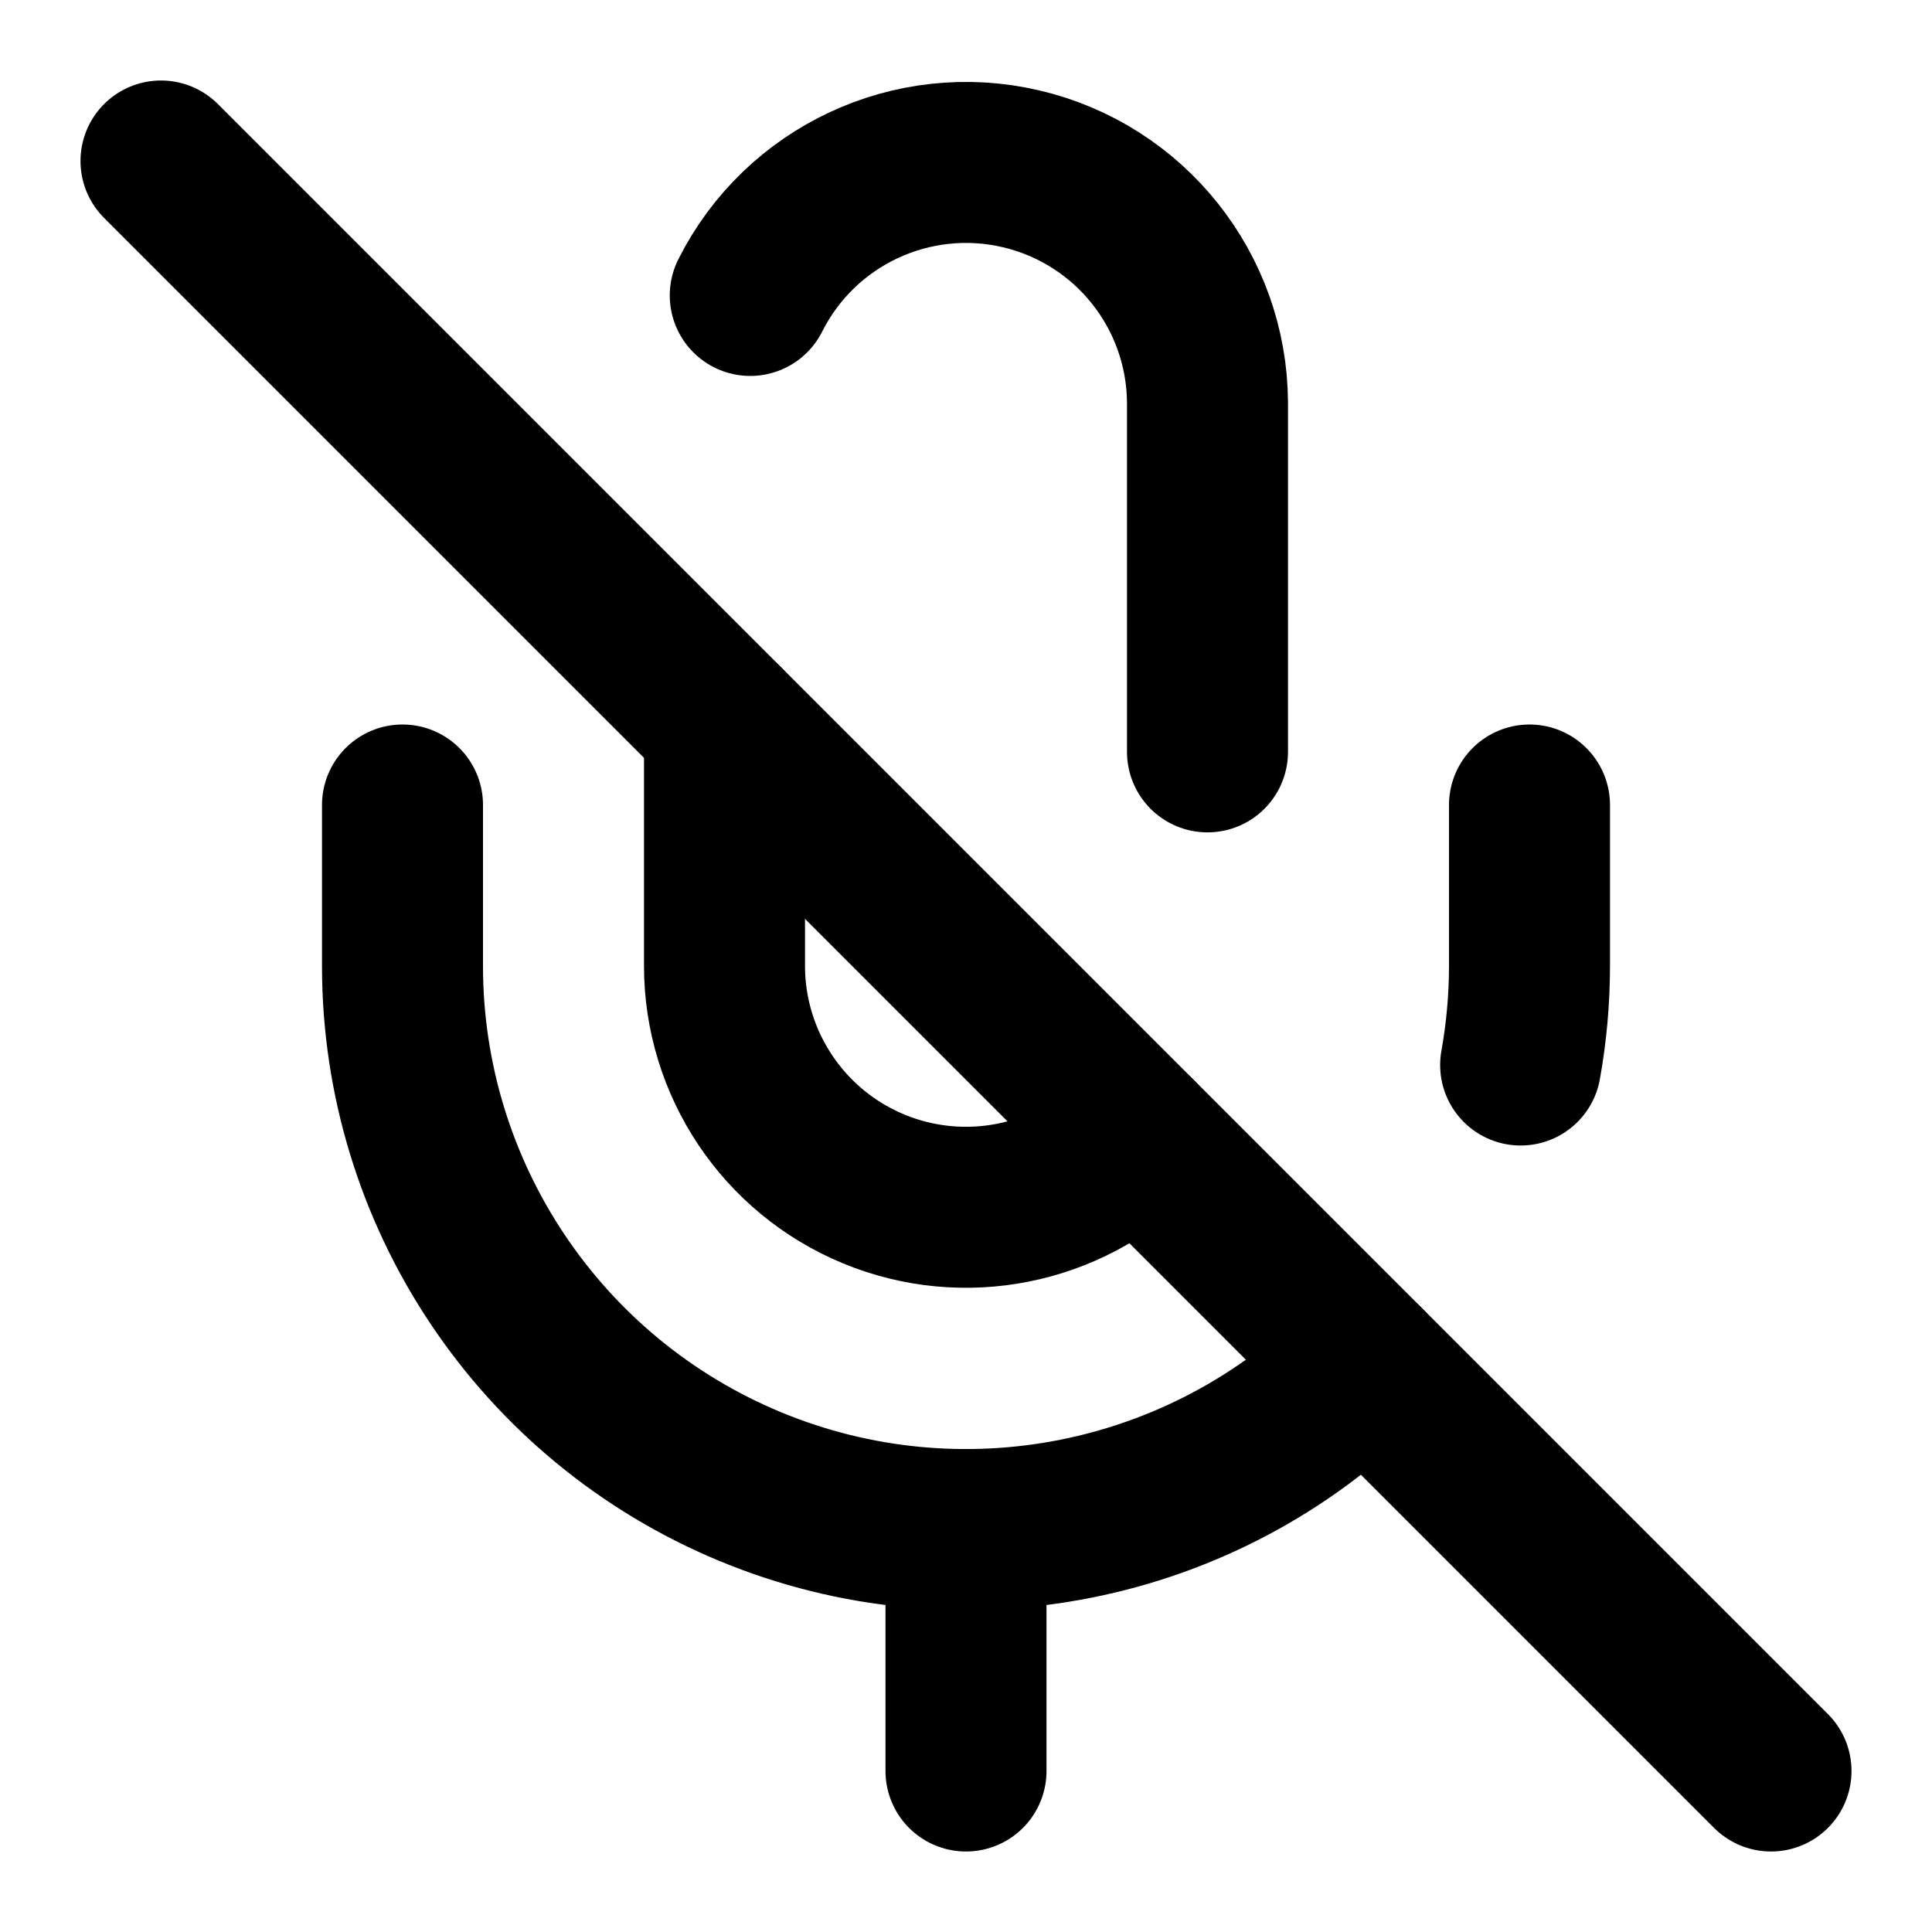
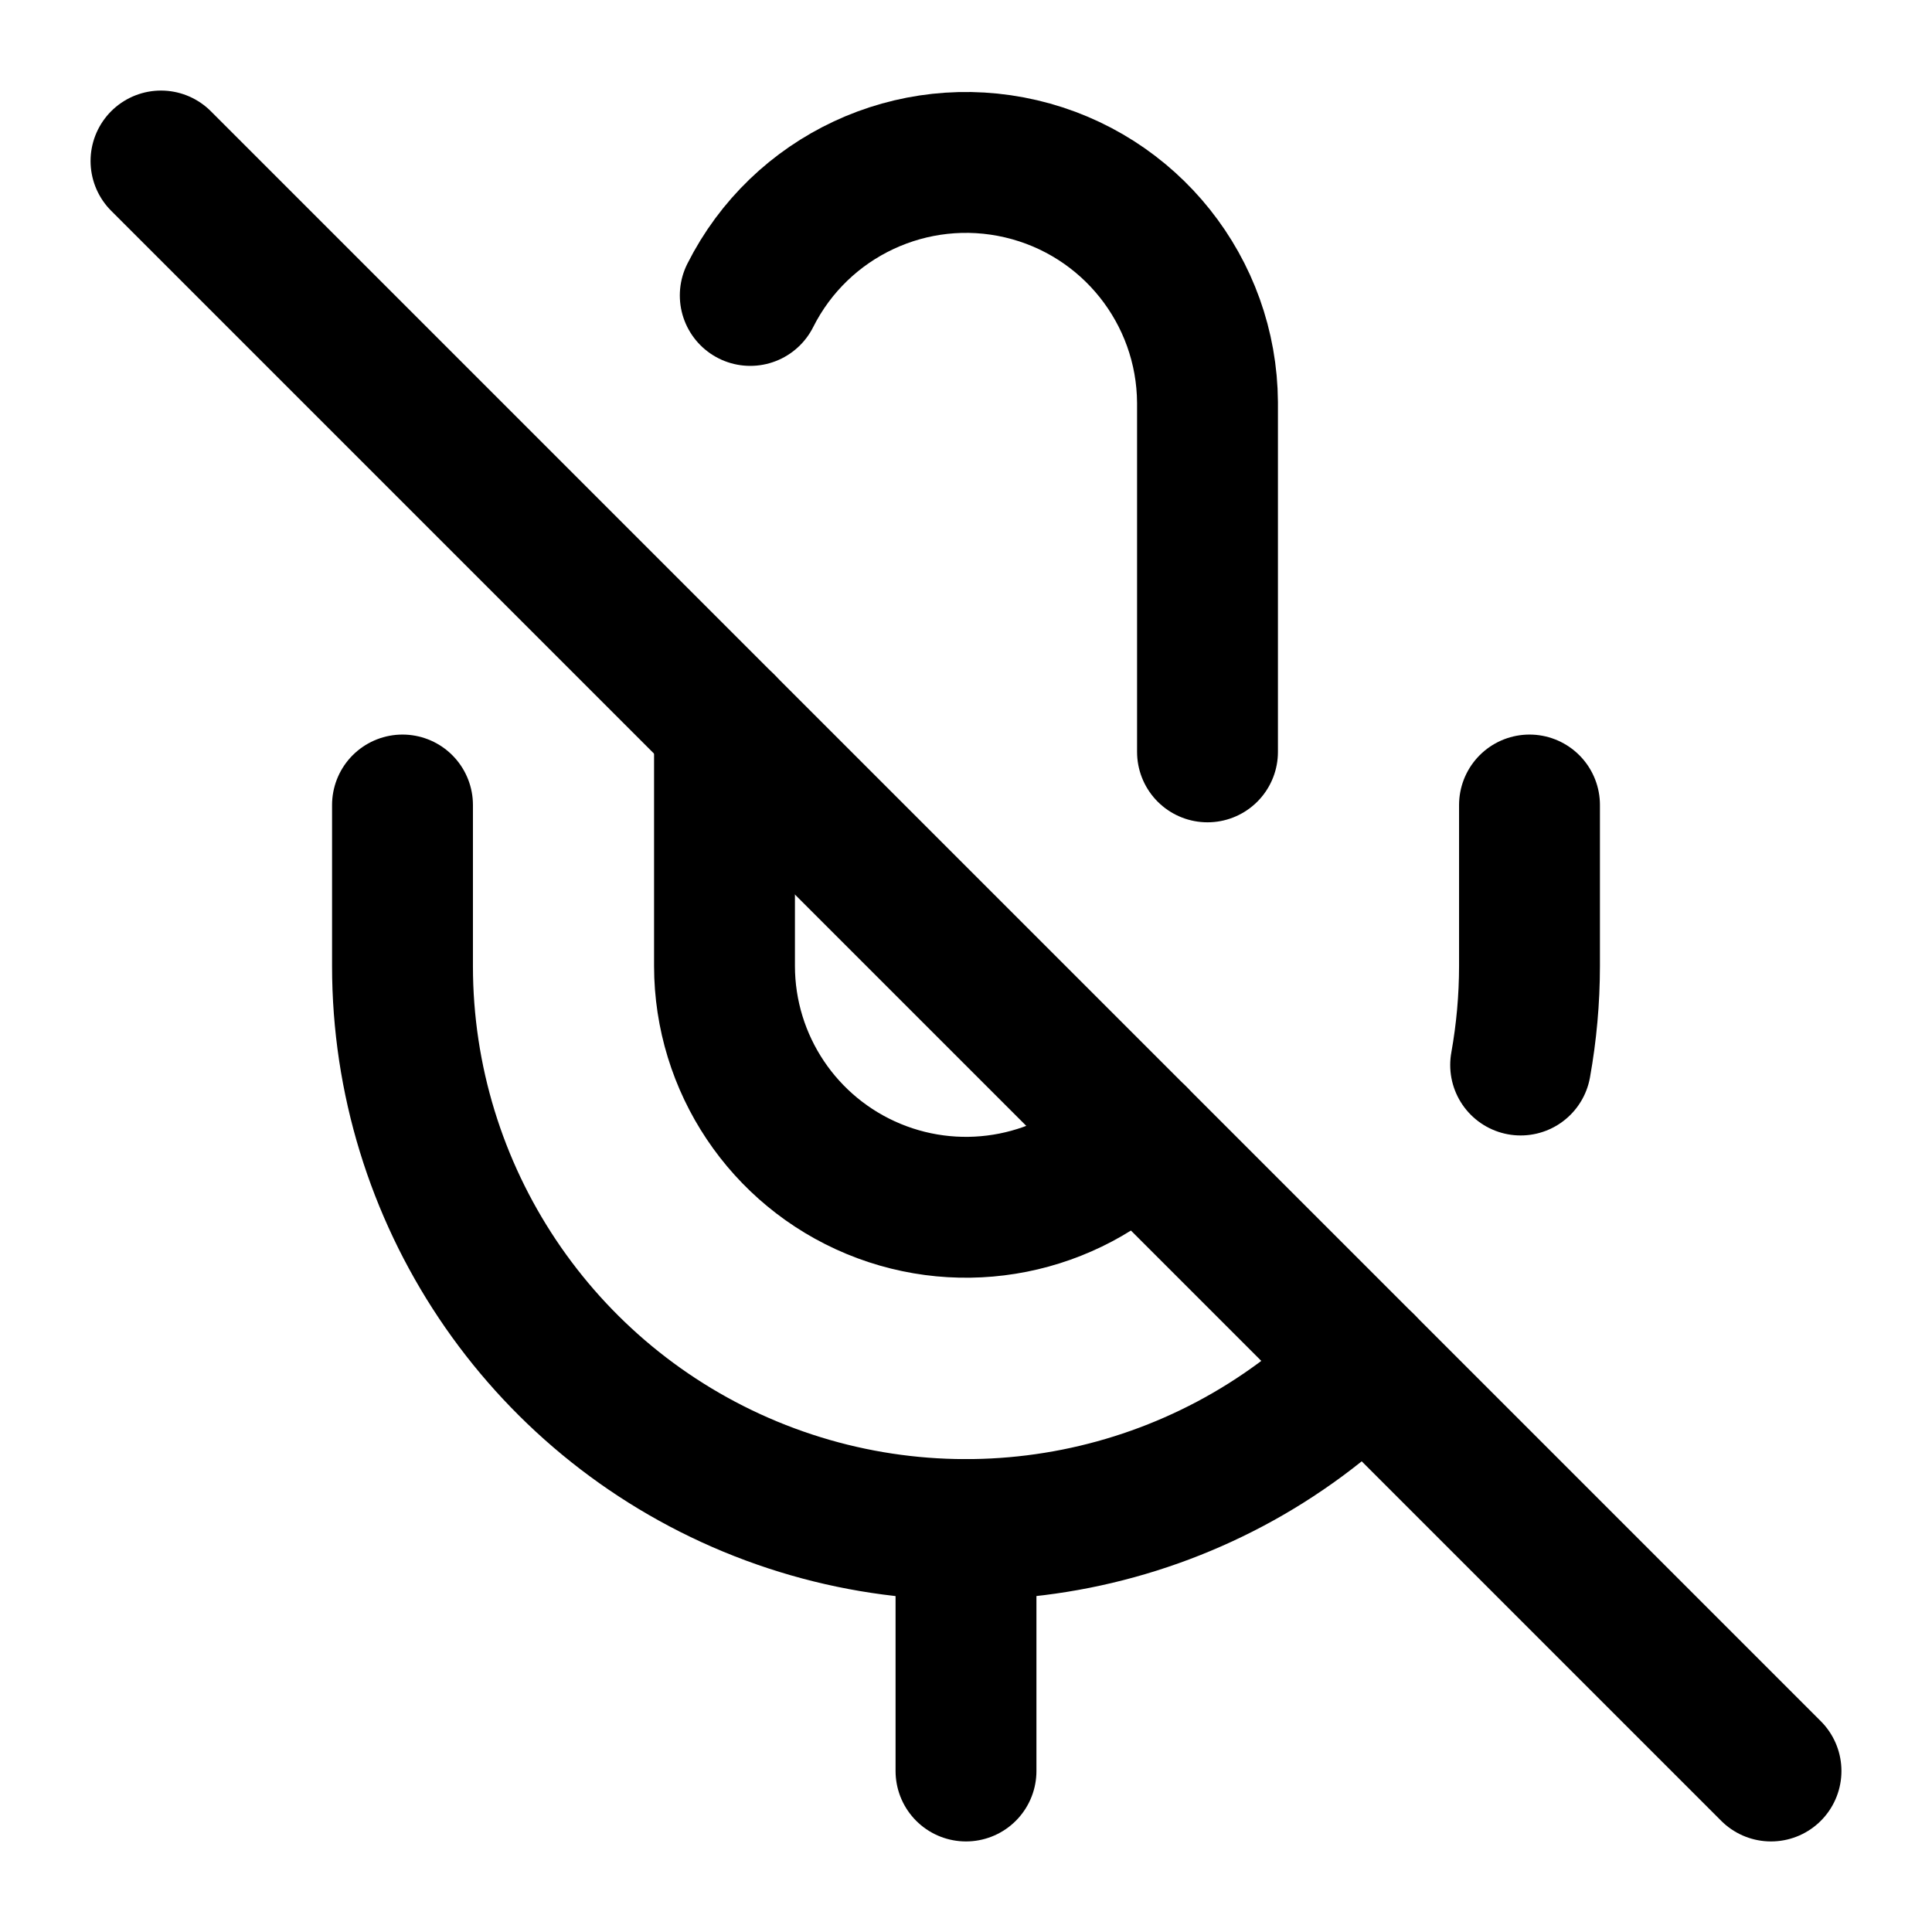
- <svg xmlns="http://www.w3.org/2000/svg" width="24" height="24" viewBox="0 0 24 24" fill="none" stroke="currentColor" stroke-width="2" stroke-linecap="round" stroke-linejoin="round">
+ <svg xmlns="http://www.w3.org/2000/svg" width="24" height="24" viewBox="0 0 24 24" fill="none" stroke="currentColor" stroke-width="1.75" stroke-linecap="round" stroke-linejoin="round">
  <path d="M12 19v3" />
  <path d="M15 9.34V5a3 3 0 0 0-5.68-1.33" />
  <path d="M16.95 16.95A7 7 0 0 1 5 12v-2" />
  <path d="M18.89 13.23A7 7 0 0 0 19 12v-2" />
  <path d="m2 2 20 20" />
  <path d="M9 9v3a3 3 0 0 0 5.12 2.12" />
</svg>
